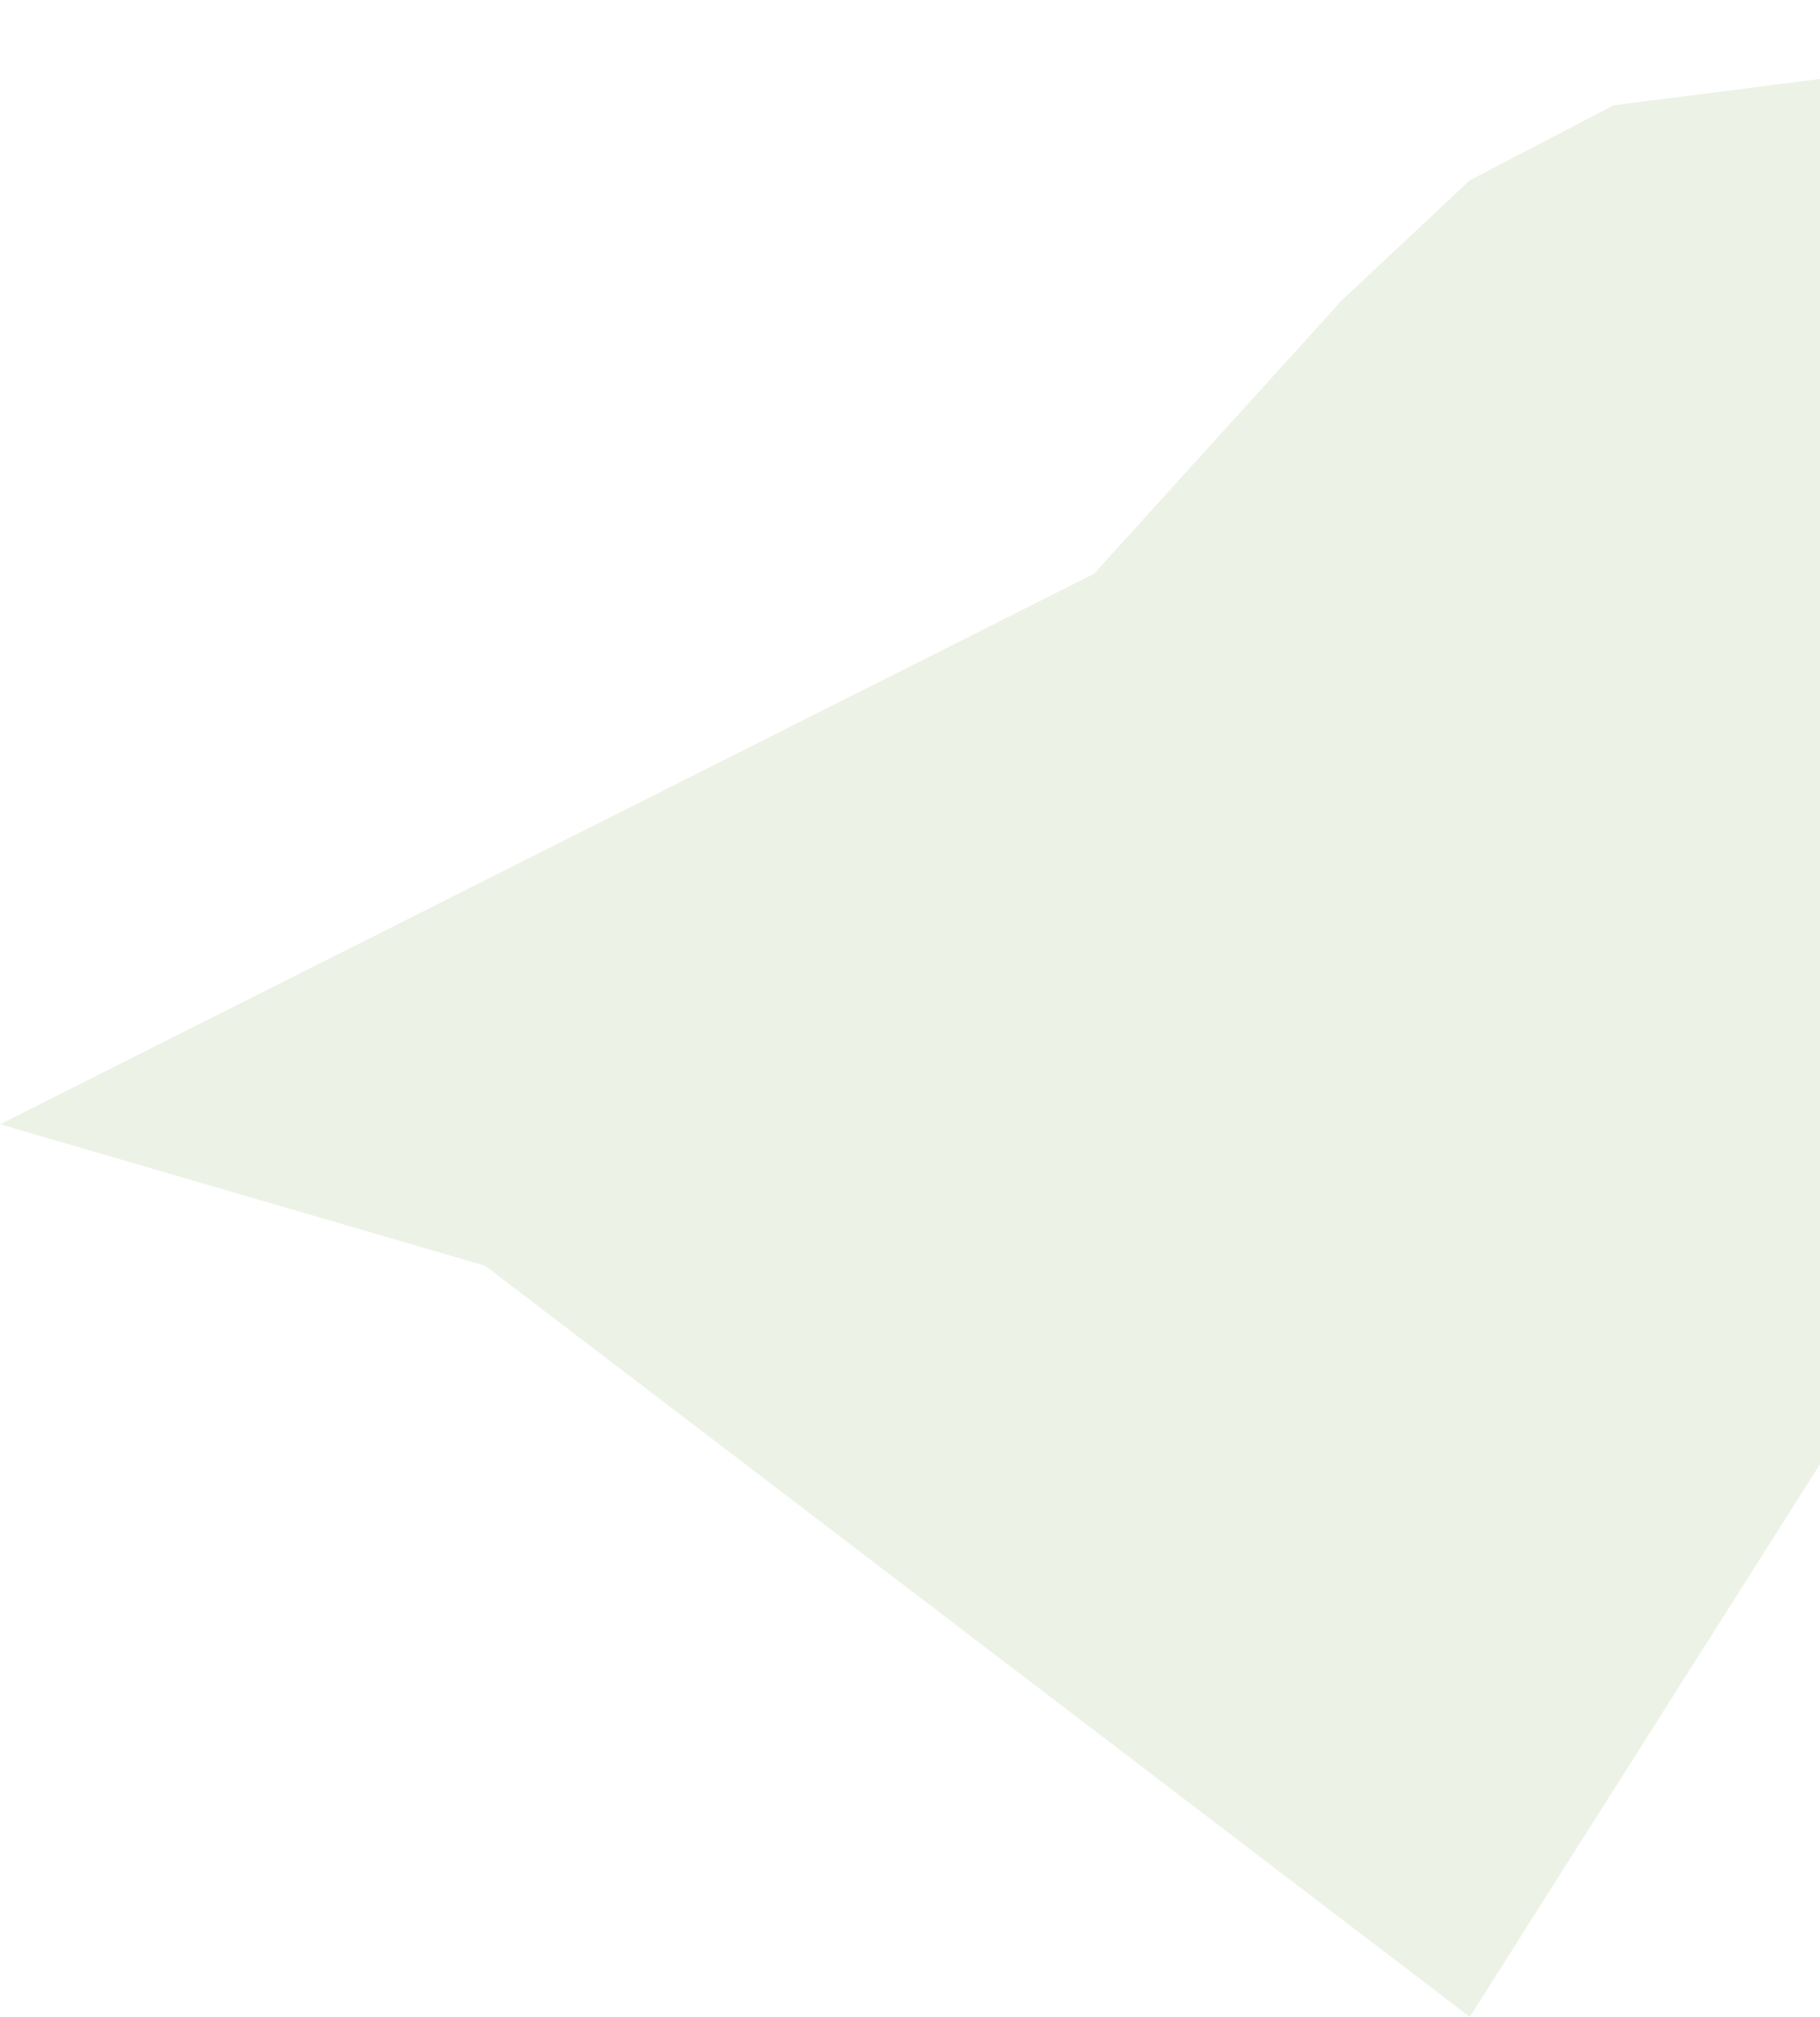
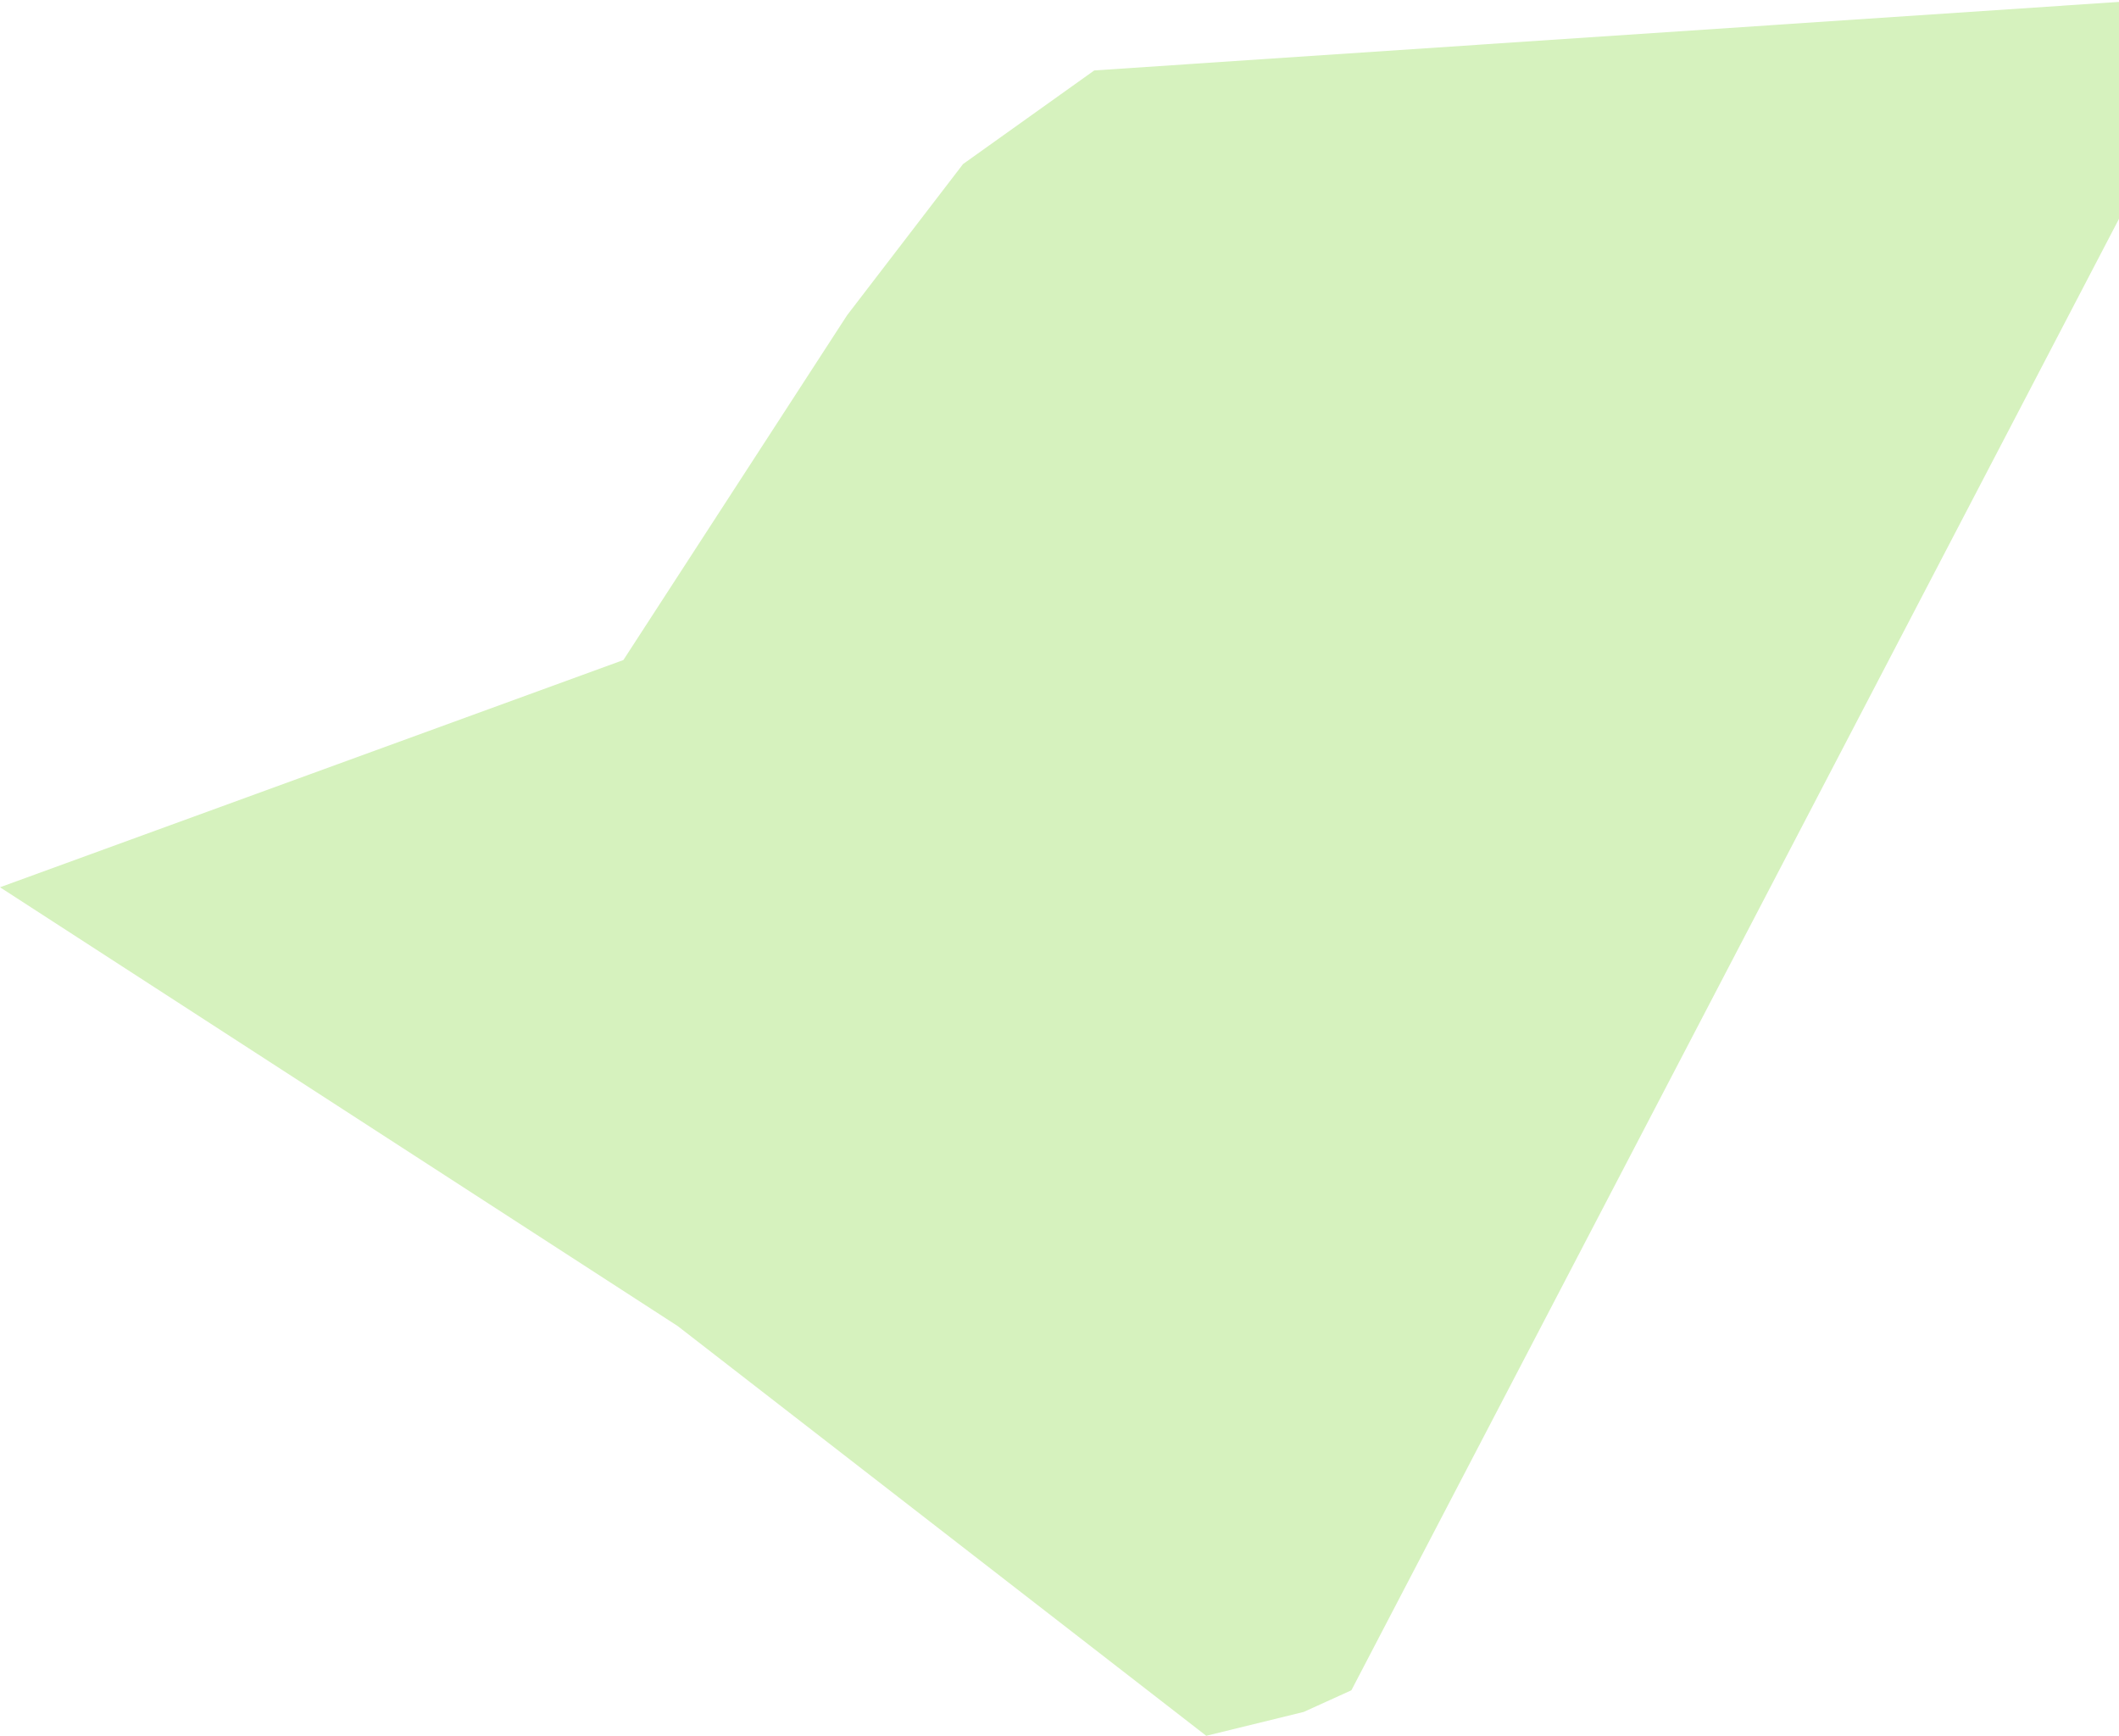
- <svg xmlns="http://www.w3.org/2000/svg" width="6309" height="6993" viewBox="0 0 6309 6993" fill="none">
-   <path d="M5595.07 364.955L8456.5 -0.001L8634.5 1989.5L6543.99 4707.77L5096.25 6992.71L1682 4388.4L4.44114e-05 3897.9L3793.03 1989.5L4652.17 1041.39L5096.25 624.941L5595.07 364.955Z" fill="#ECF3E6" />
+ <svg xmlns="http://www.w3.org/2000/svg" width="5774" height="4730" viewBox="0 0 5774 4730" fill="none">
+   <path d="M2981.75 191.895L5851.85 0L5851.85 446.971L3682.35 4605.5L3552.35 4664.5L3286.85 4729.5L1846.5 3613L0.001 2417.51L1698.64 1798.41L2308.23 858.97L2624.24 446.972L2981.75 191.895Z" fill="#D6F2BE" />
</svg>
